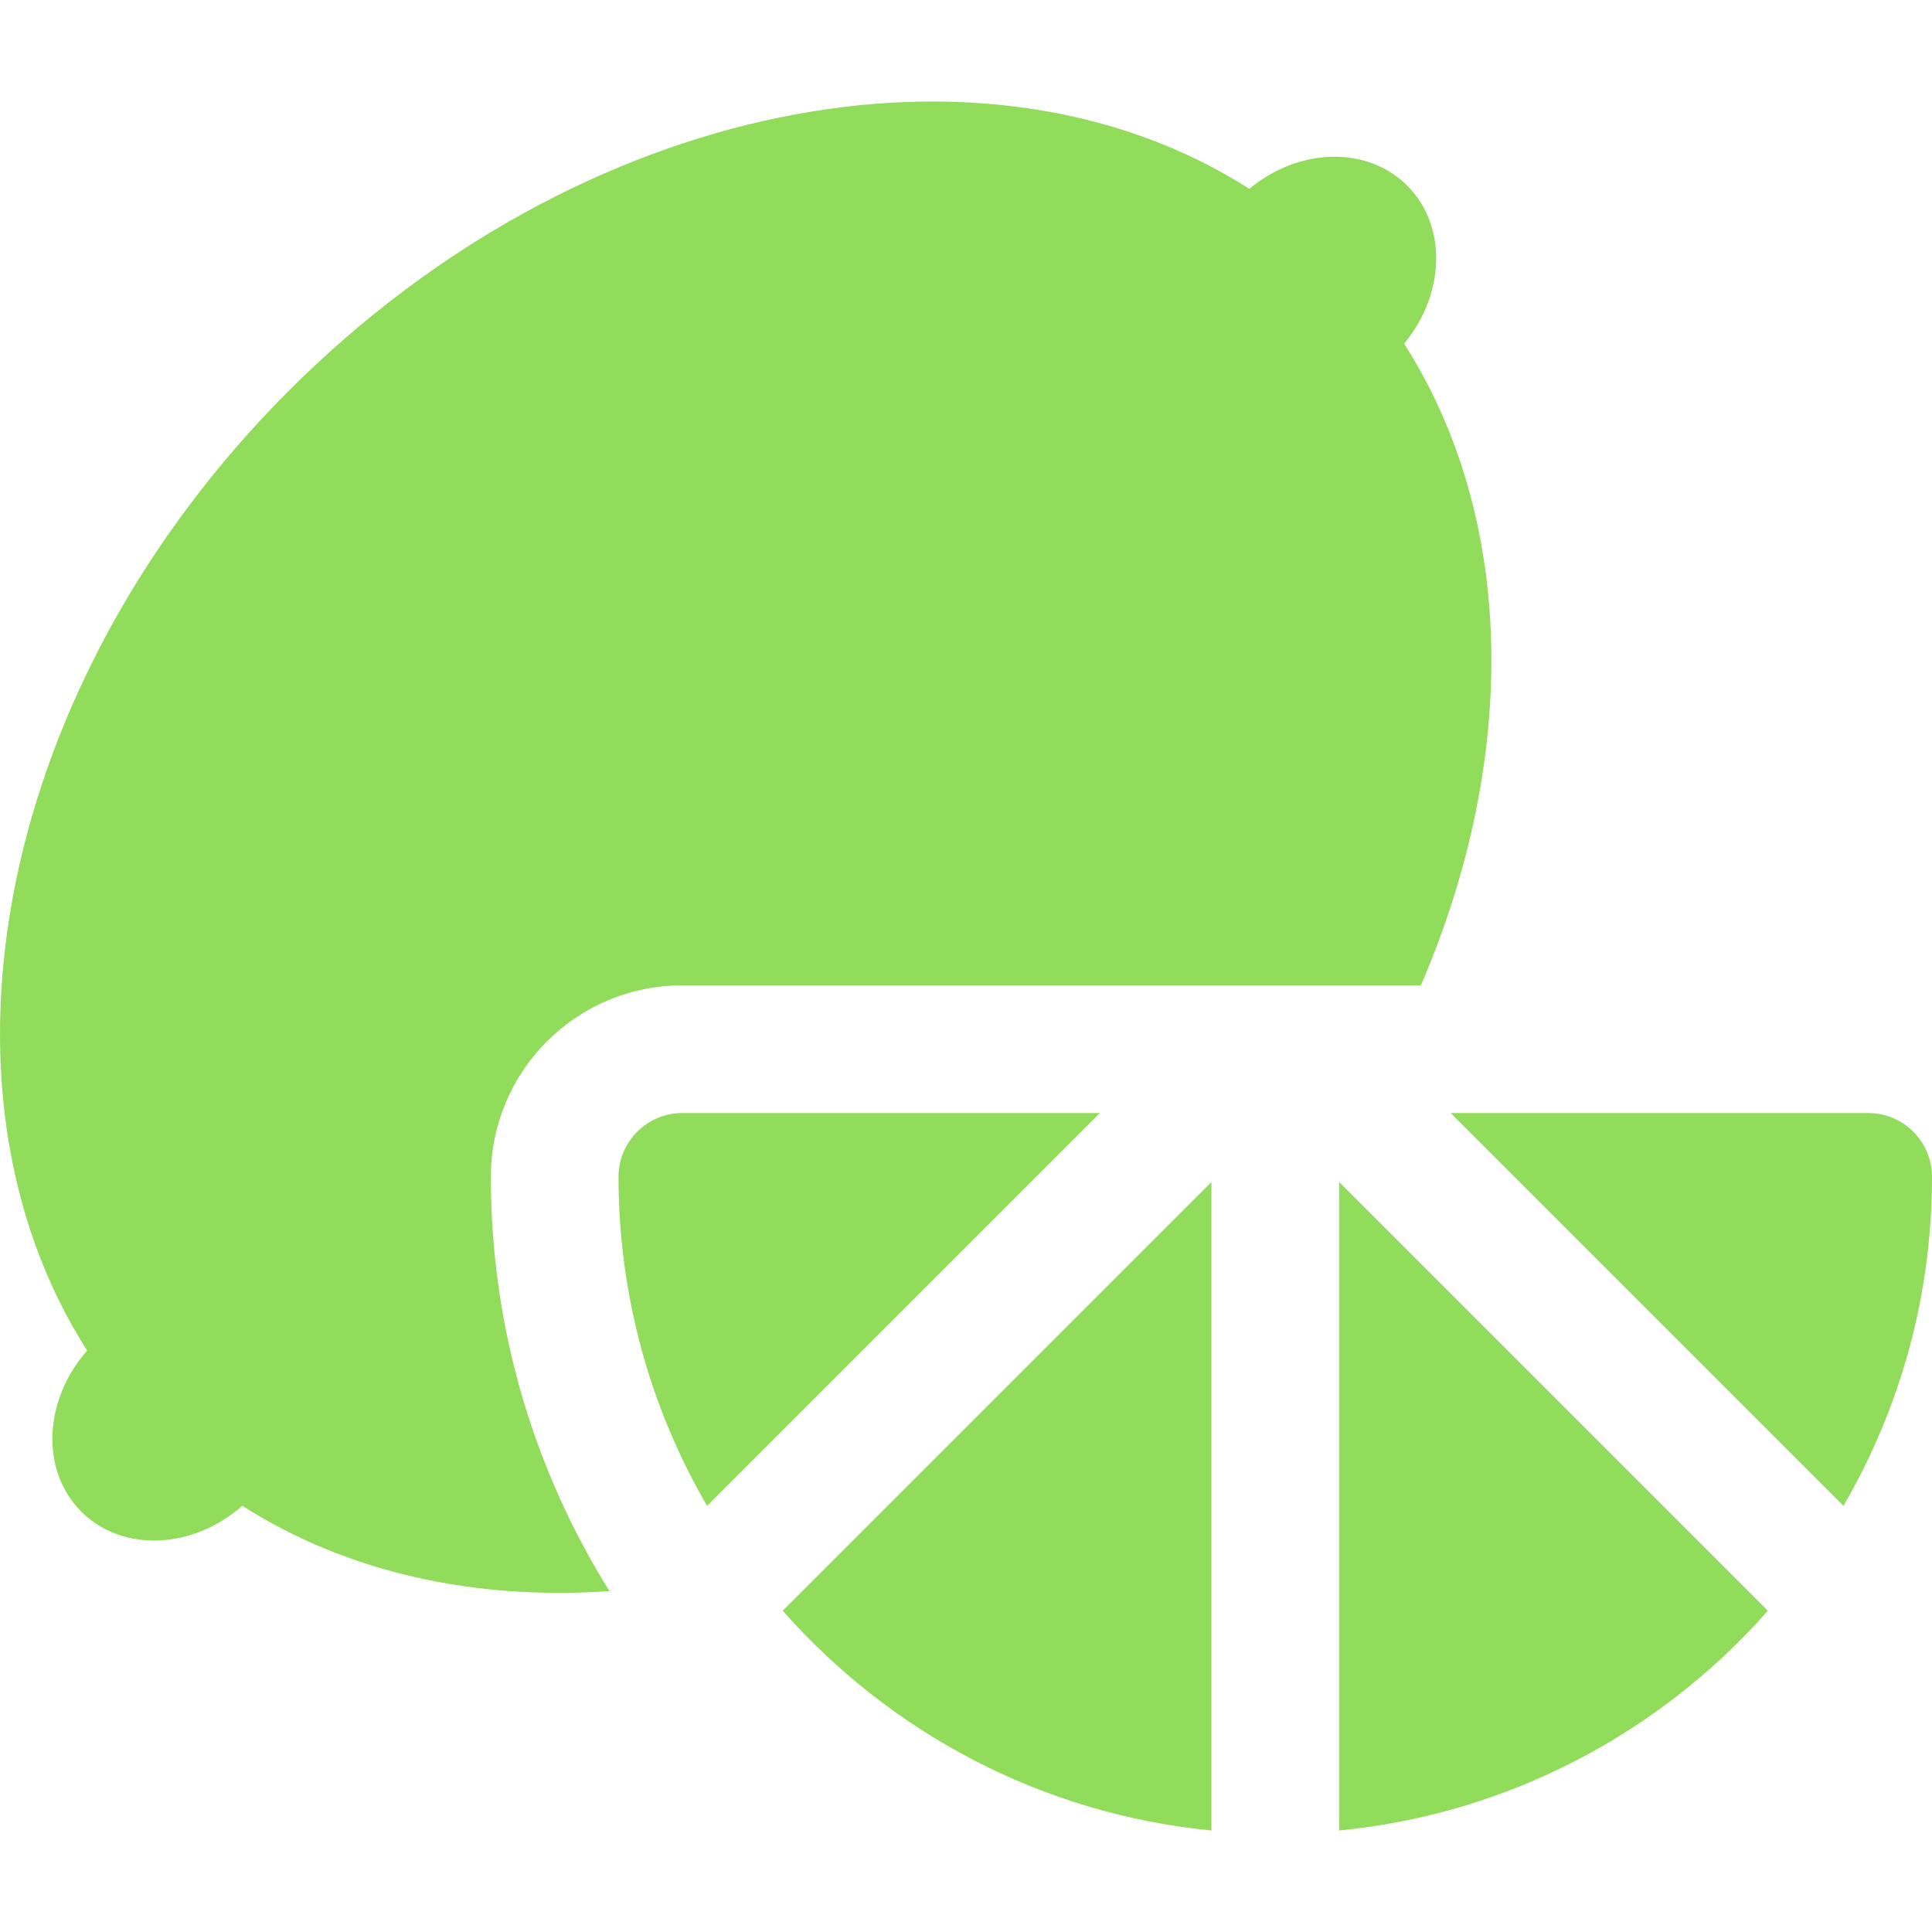
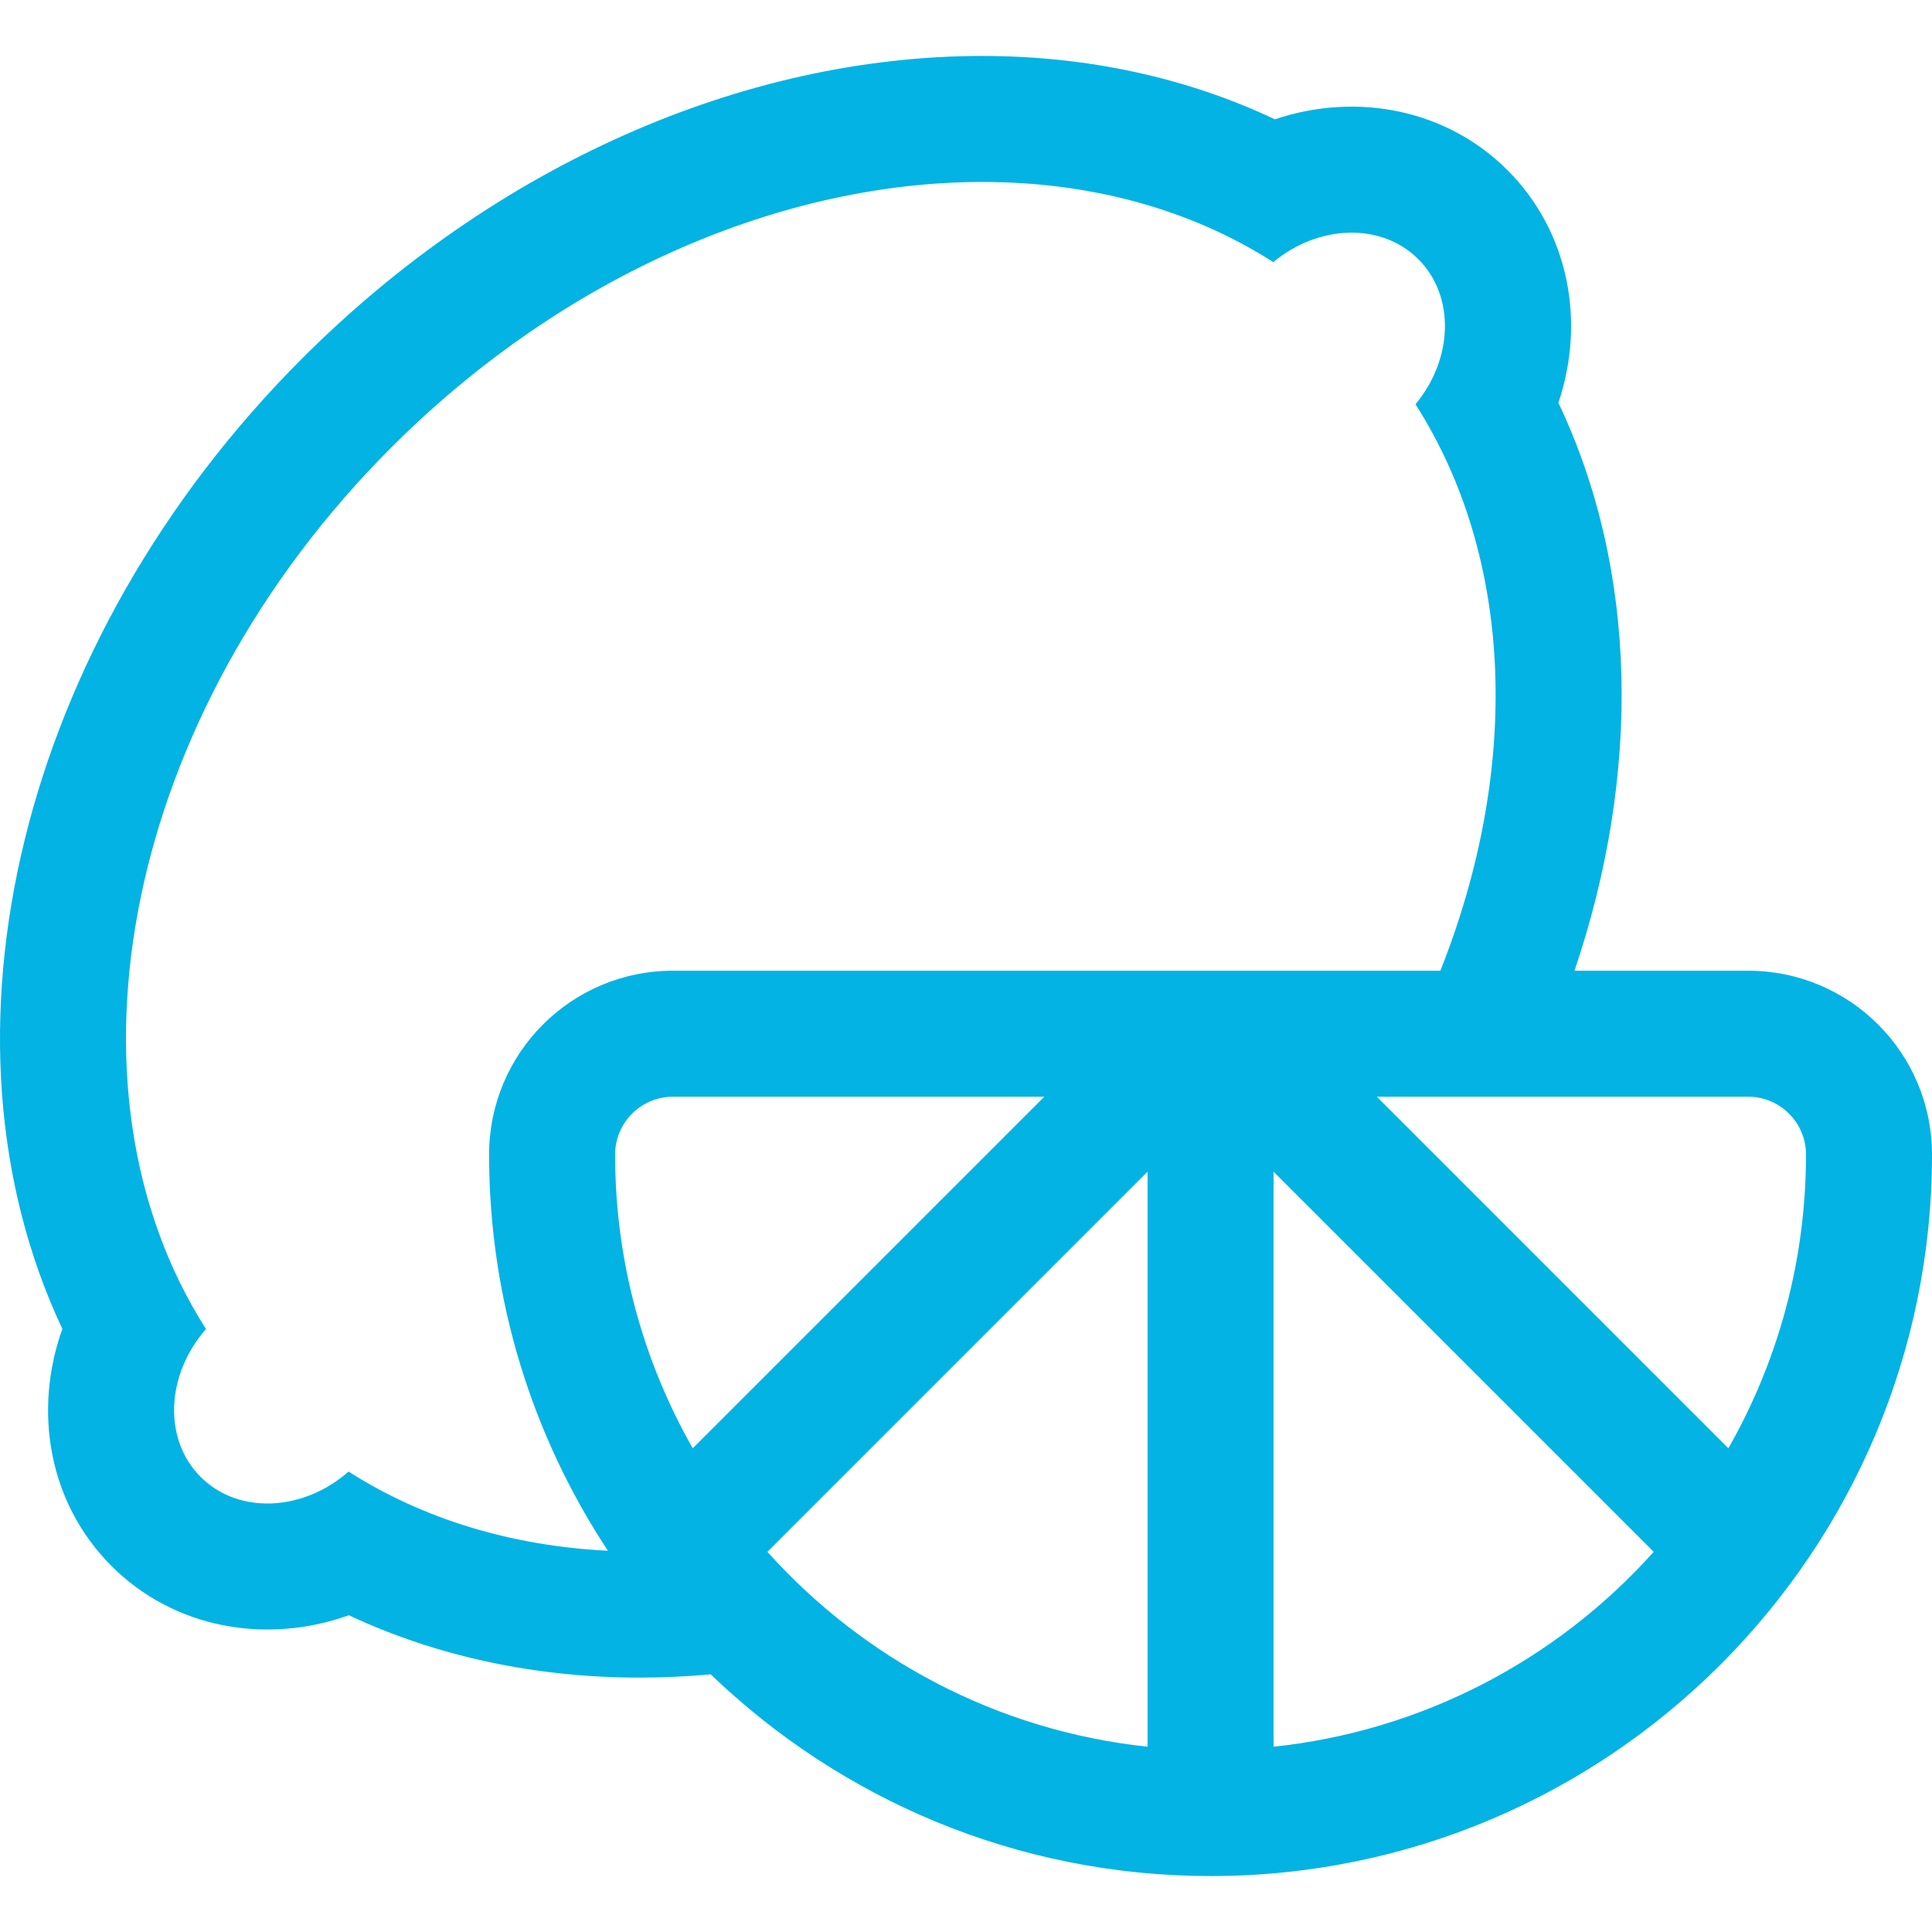
- <svg xmlns="http://www.w3.org/2000/svg" version="1.1" id="Capa_1" x="0px" y="0px" viewBox="0 0 454.021 454.021" style="enable-background:new 0 0 454.021 454.021;" xml:space="preserve" width="512px" height="512px">
-   <g id="XMLID_521_">
-     <path id="XMLID_526_" d="M160.353,231.56h173.55c22.974-53.249,22.429-109.539-3.934-150.809   c9.654-11.63,10.174-27.683,0.738-37.12c-9.437-9.437-25.49-8.917-37.12,0.738C231.824,4.915,136.418,23.271,67.915,91.774   c-68.48,68.48-86.847,163.845-47.444,225.61c-10.254,11.68-11.005,28.214-1.368,37.851c9.637,9.637,26.171,8.885,37.851-1.368   c24.678,15.744,54.722,22.255,86.271,20.042c-17.652-28.269-27.872-61.634-27.872-97.345   C115.35,251.693,135.477,231.558,160.353,231.56z" fill="#91DC5A" />
-     <path id="XMLID_860_" d="M314.688,430.163c36.575-3.544,69.457-19.901,94.08-44.524c2.299-2.299,4.519-4.677,6.67-7.116   l-100.75-100.75V430.163z" fill="#91DC5A" />
-     <path id="XMLID_861_" d="M439.022,261.56C439.021,261.56,439.022,261.56,439.022,261.56h-98.121l92.315,92.316   c13.223-22.749,20.806-49.162,20.806-77.316C454.022,268.276,447.306,261.56,439.022,261.56z" fill="#91DC5A" />
-     <path id="XMLID_862_" d="M284.688,430.162v-152.39L183.939,378.52C209.132,407.085,244.7,426.287,284.688,430.162z" fill="#91DC5A" />
-     <path id="XMLID_871_" d="M160.353,261.56c-8.278,0-15.001,6.717-15,15c0,28.152,7.584,54.566,20.807,77.314l92.314-92.314H160.353z   " fill="#91DC5A" />
-   </g>
+ <svg xmlns="http://www.w3.org/2000/svg" version="1.1" id="Capa_1" x="0px" y="0px" viewBox="0 0 460.007 460.007" style="enable-background:new 0 0 460.007 460.007;" xml:space="preserve" width="512px" height="512px">
+   <path id="XMLID_928_" d="M416.228,231.129h-41.347c15.854-46.745,15.224-95.125-3.827-135.226  c6.54-19.436,2.451-40.816-12.129-55.395c-14.374-14.374-35.678-18.701-55.375-12.1c-20.917-9.907-44.668-15.083-69.66-15.084  c-57.15-0.002-116.164,26.234-161.91,71.98c-67.47,67.47-89.855,161.628-57.135,231.104c-6.935,19.42-3.373,41.375,11.716,56.465  c14.86,14.86,36.83,18.753,56.506,11.717c20.794,9.751,44.365,14.845,69.154,14.845c5.655,0,11.328-0.267,17.005-0.774  c30.896,29.721,72.851,48.024,119.006,48.024c95.006,0.001,171.777-77.257,171.776-171.775  C460.007,250.712,440.427,231.129,416.228,231.129z M82.993,350.386c-10.866,9.539-26.251,10.242-35.219,1.273  c-8.967-8.967-8.268-24.352,1.273-35.219c-36.664-57.47-19.573-146.205,44.145-209.924c41.475-41.475,93.544-63.194,140.696-63.193  c25.312,0.001,49.211,6.261,69.285,19.084c10.821-8.982,25.758-9.467,34.539-0.686c8.781,8.781,8.297,23.717-0.686,34.539  c23.632,36.994,24.968,86.959,5.922,134.869H160.235c-24.196-0.002-43.781,19.582-43.779,43.782  c0,34.811,10.419,67.229,28.288,94.32C122.239,368.112,101.064,361.914,82.993,350.386z M146.456,274.908  c-0.001-7.605,6.171-13.78,13.779-13.779h88.41l-83.705,83.706C153.182,324.187,146.456,300.319,146.456,274.908z M182.714,369.486  l90.518-90.519V415.89C237.421,412.106,205.547,394.934,182.714,369.486z M303.232,415.89V278.969l90.519,90.52  C370.202,395.73,338.045,412.212,303.232,415.89z M411.524,344.837l-83.707-83.708h88.41c0,0,0,0,0,0  c7.61,0,13.779,6.169,13.779,13.779C430.007,300.32,423.281,324.189,411.524,344.837z" fill="#02b3e4" />
  <g>
</g>
  <g>
</g>
  <g>
</g>
  <g>
</g>
  <g>
</g>
  <g>
</g>
  <g>
</g>
  <g>
</g>
  <g>
</g>
  <g>
</g>
  <g>
</g>
  <g>
</g>
  <g>
</g>
  <g>
</g>
  <g>
</g>
</svg>
